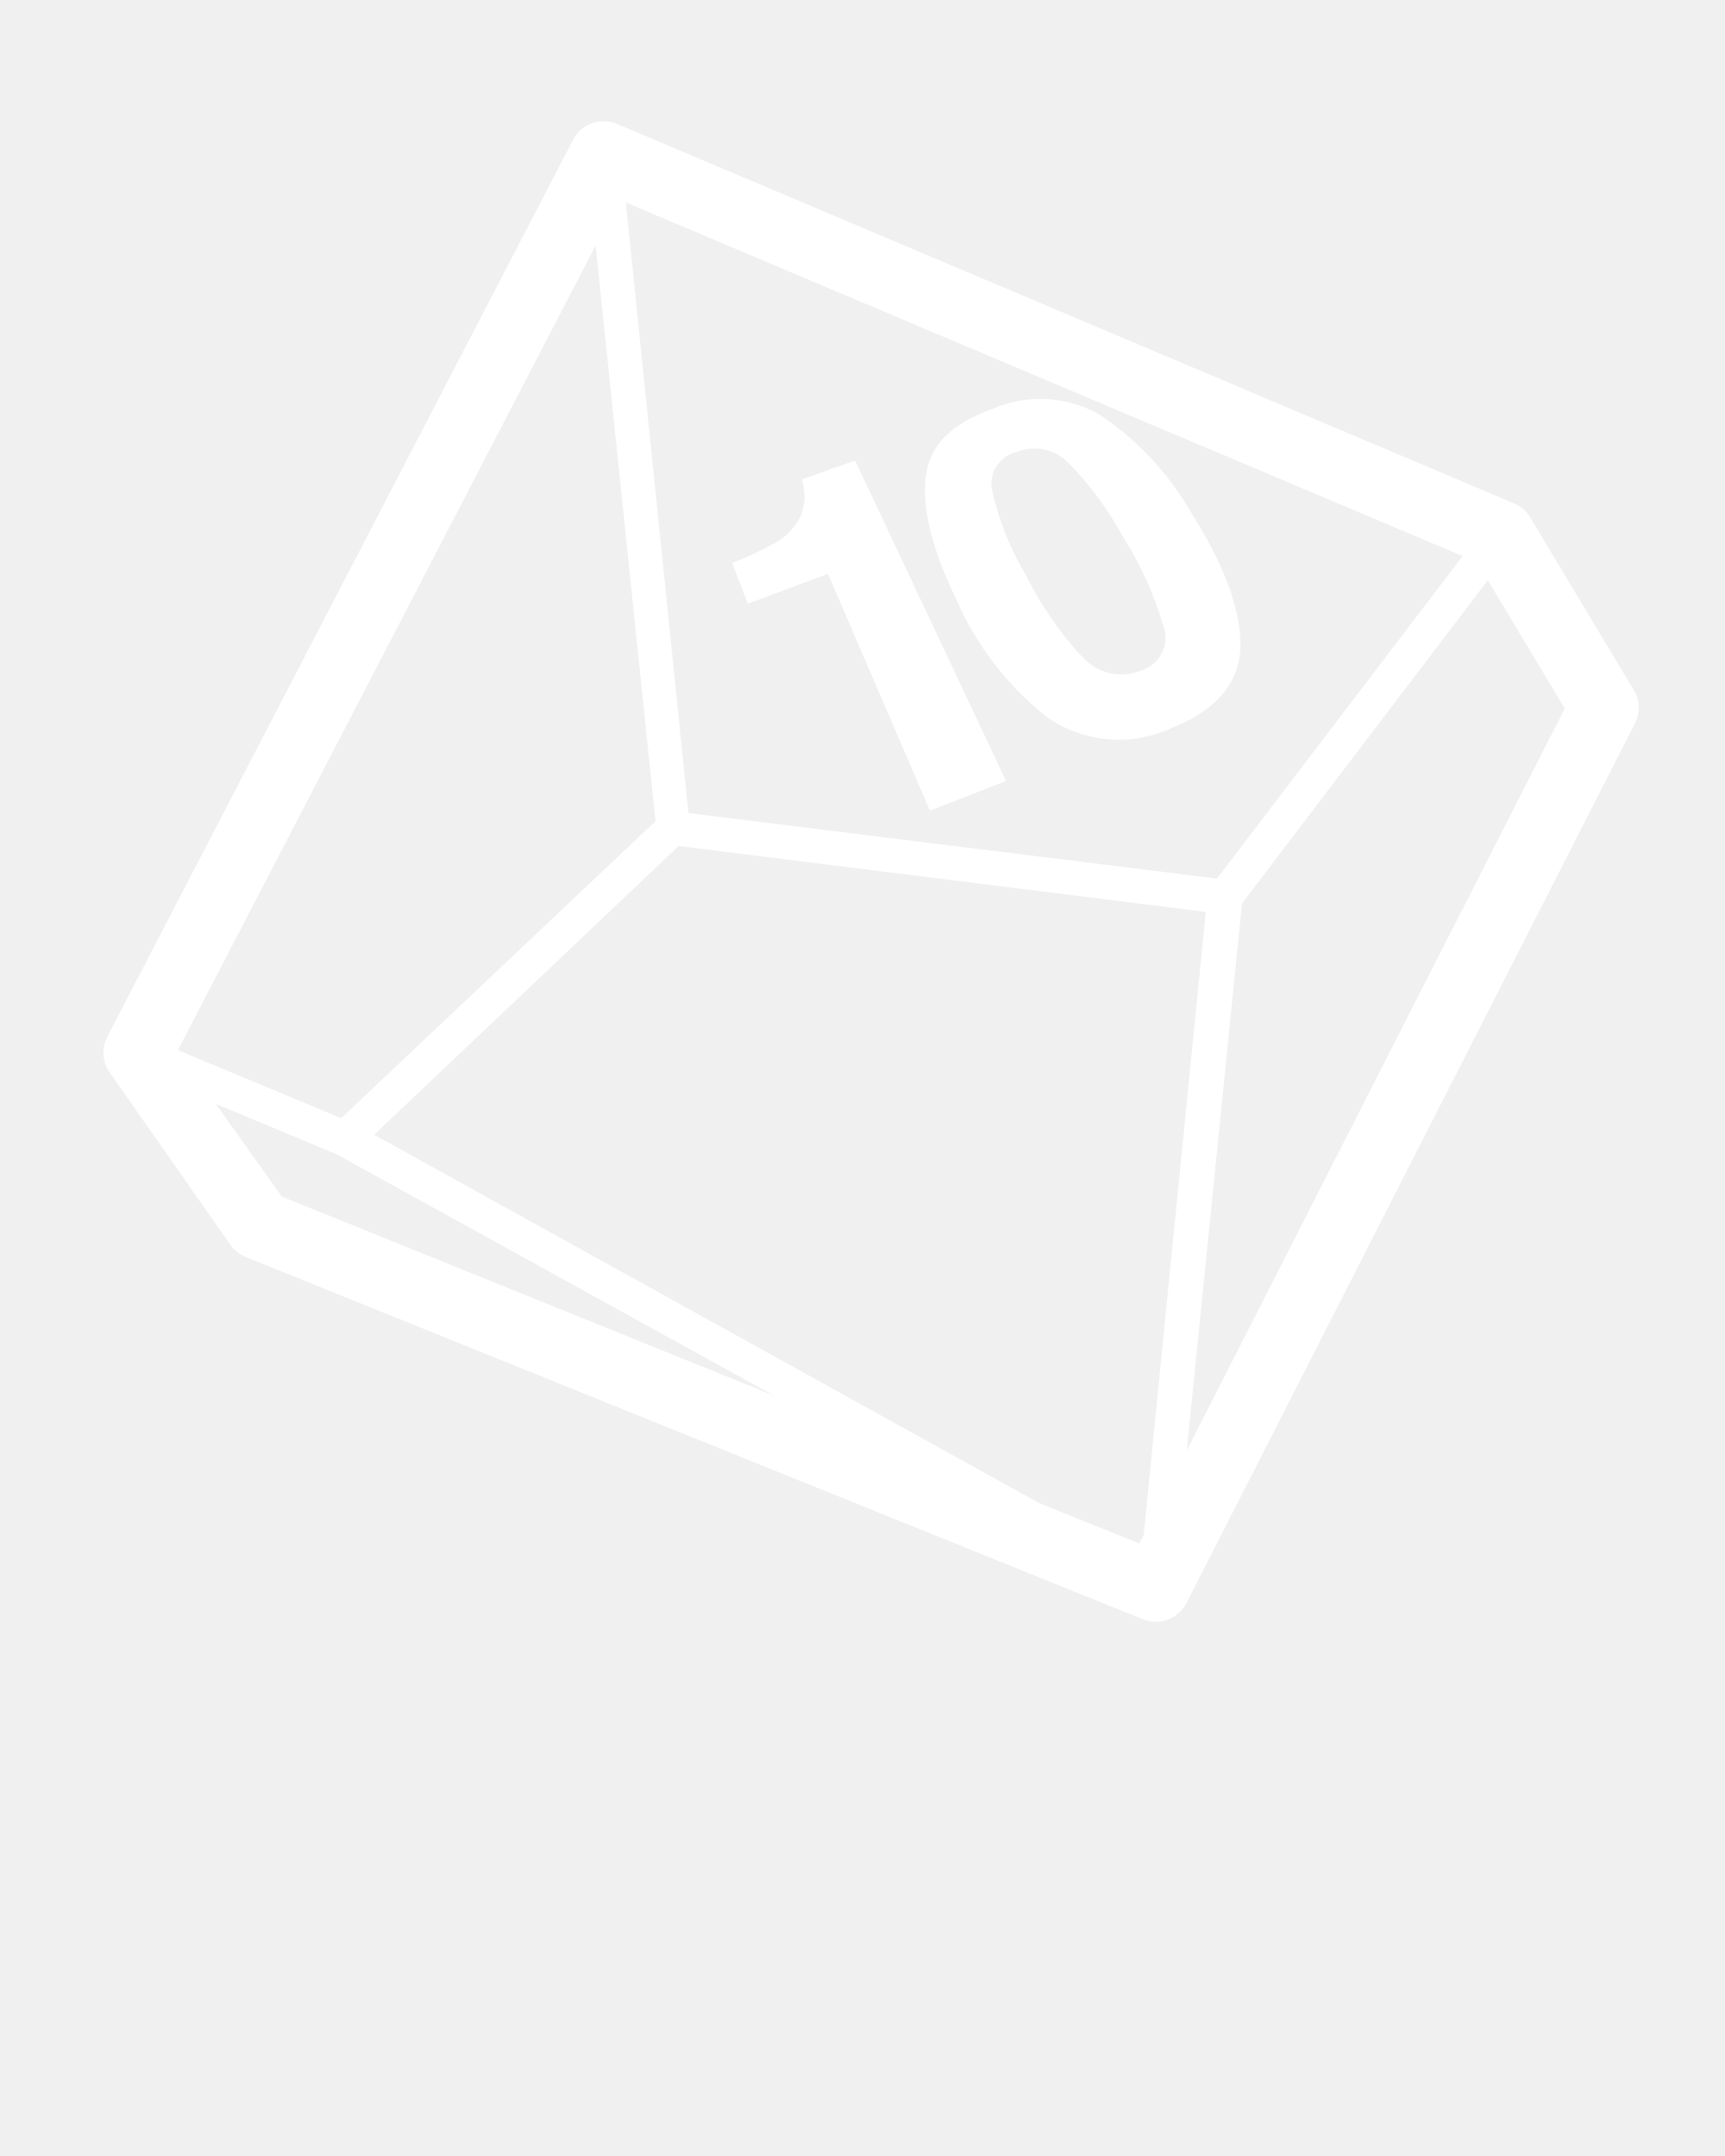
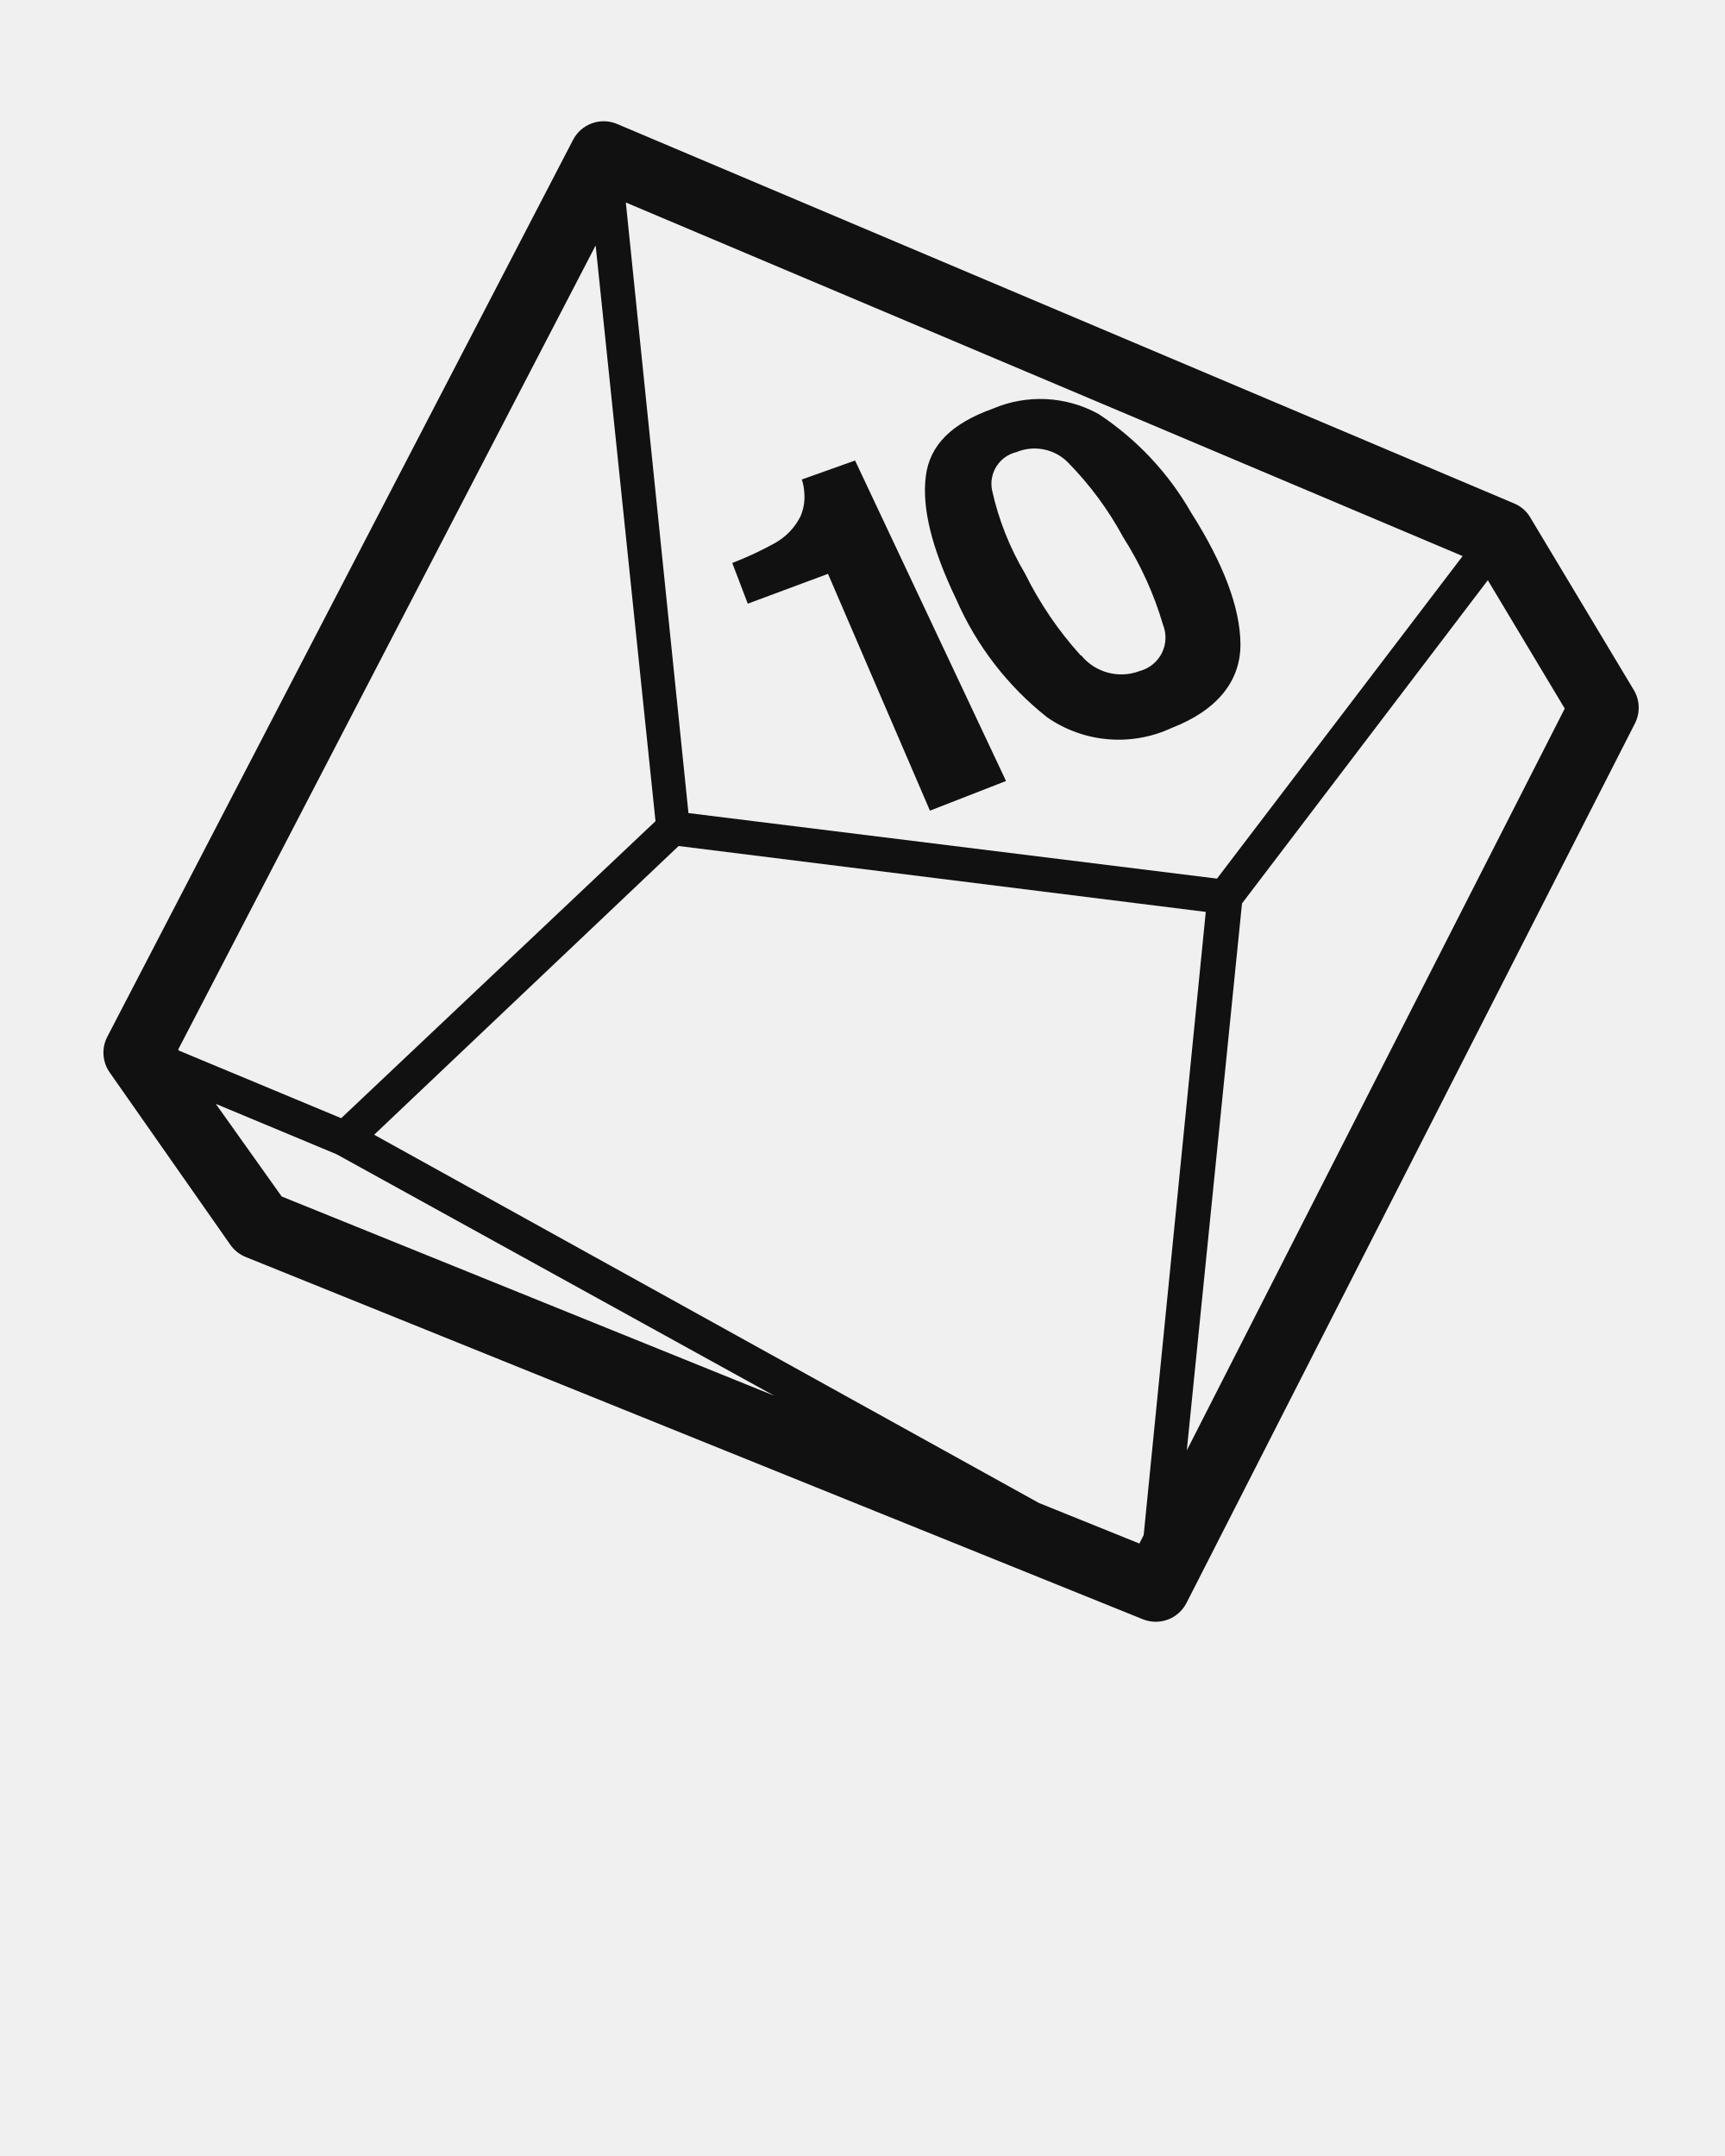
<svg xmlns="http://www.w3.org/2000/svg" viewBox="0 0 100 125" x="0px" y="0px">
-   <path fill="#FFF" d="M43.35,35l-.9-2.36a19.88,19.88,0,0,0,2.45-1.14,3.65,3.65,0,0,0,1.5-1.55,2.83,2.83,0,0,0,.22-1.45,2.64,2.64,0,0,0-.14-.7l3.09-1.1,8.75,18.58L53.91,47,48,33.27ZM63.68,24a16.91,16.91,0,0,1,5.37,5.72c1.86,2.93,2.84,5.49,2.86,7.61s-1.31,3.84-4,4.88a7.27,7.27,0,0,1-7.19-.61,17.76,17.76,0,0,1-5.28-6.84c-1.44-3-2-5.32-1.77-7.15s1.53-3.07,3.87-3.91A7,7,0,0,1,63.68,24Zm-1,14a3,3,0,0,0,3.4.9,2,2,0,0,0,1.34-2.68,19.72,19.72,0,0,0-2.3-5.06,19.23,19.23,0,0,0-3.19-4.33,2.73,2.73,0,0,0-3-.62,1.89,1.89,0,0,0-1.42,2.21,16.38,16.38,0,0,0,1.91,4.83A20.76,20.76,0,0,0,62.65,38ZM94.71,40l-6-10a1.93,1.93,0,0,0-.93-.81l-52-22a2,2,0,0,0-2.56.92l-27,52a2,2,0,0,0,.14,2.07l7,10a2,2,0,0,0,.89.7l52,21a2,2,0,0,0,2.53-.94l26-51A2,2,0,0,0,94.71,40Zm-54.8,7.14-3.63-35.4L84.79,32.24,70.55,50.94ZM10.33,60.85l24.2-46.62L38,47.61,19.78,64.83l-9.41-3.92Zm6,8.52L12.51,64l7,2.92h0l25.37,14ZM66.3,89l-.25.49-5.82-2.35L21.69,65.79,39.34,49.05,69.9,52.87Zm2.5-4.91L72,52.38,86.25,33.64l4.46,7.44Z" />
+   <path fill="#111" d="M43.35,35l-.9-2.36a19.88,19.88,0,0,0,2.45-1.14,3.65,3.65,0,0,0,1.5-1.55,2.83,2.83,0,0,0,.22-1.45,2.64,2.64,0,0,0-.14-.7l3.09-1.1,8.75,18.58L53.91,47,48,33.27ZM63.68,24a16.91,16.91,0,0,1,5.37,5.72c1.86,2.93,2.84,5.49,2.86,7.61s-1.31,3.84-4,4.88a7.27,7.27,0,0,1-7.19-.61,17.76,17.76,0,0,1-5.28-6.84c-1.44-3-2-5.32-1.77-7.15s1.53-3.07,3.87-3.91A7,7,0,0,1,63.68,24Zm-1,14a3,3,0,0,0,3.4.9,2,2,0,0,0,1.34-2.68,19.72,19.72,0,0,0-2.3-5.06,19.23,19.23,0,0,0-3.19-4.33,2.73,2.73,0,0,0-3-.62,1.89,1.89,0,0,0-1.42,2.21,16.38,16.38,0,0,0,1.91,4.83A20.76,20.76,0,0,0,62.65,38ZM94.71,40l-6-10a1.93,1.93,0,0,0-.93-.81l-52-22a2,2,0,0,0-2.56.92l-27,52a2,2,0,0,0,.14,2.07l7,10a2,2,0,0,0,.89.7l52,21a2,2,0,0,0,2.53-.94l26-51A2,2,0,0,0,94.71,40Zm-54.8,7.14-3.63-35.4L84.79,32.24,70.55,50.94ZM10.33,60.85l24.2-46.62L38,47.61,19.78,64.83l-9.41-3.92Zm6,8.52L12.51,64l7,2.92h0l25.37,14ZM66.3,89l-.25.49-5.82-2.35L21.69,65.79,39.34,49.05,69.9,52.87Zm2.5-4.91L72,52.38,86.25,33.64l4.46,7.44Z" />
</svg>
